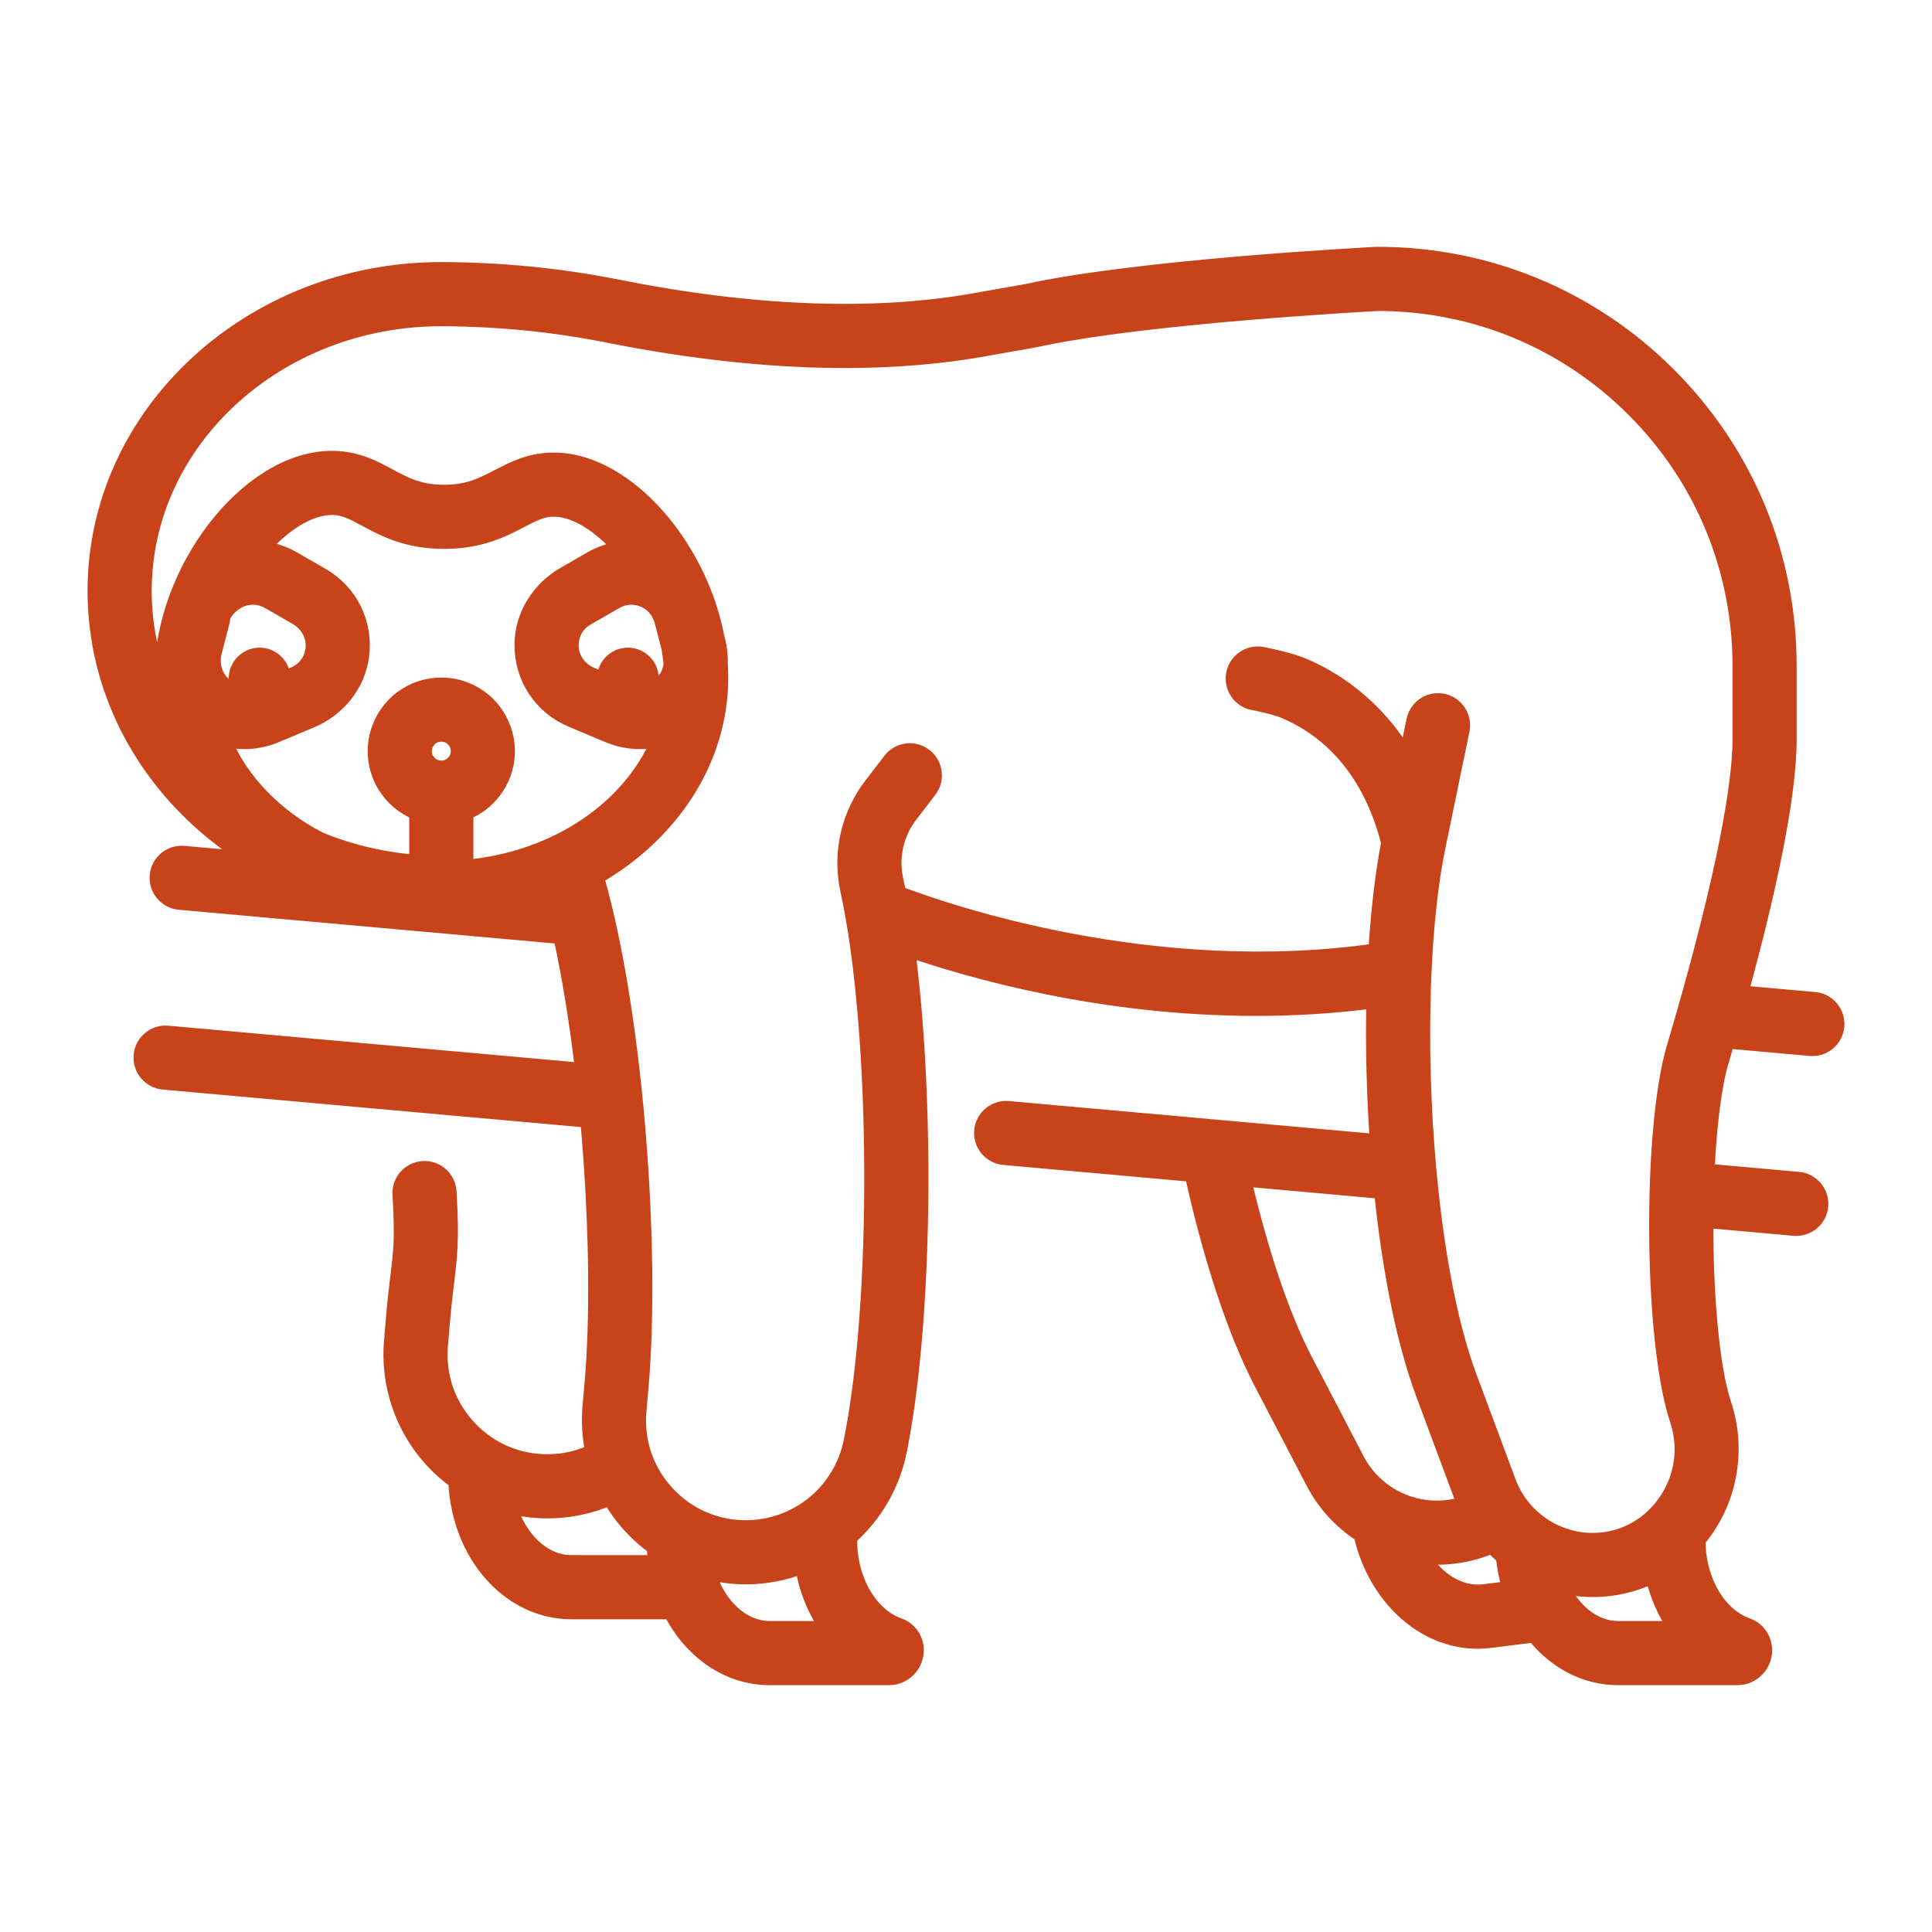
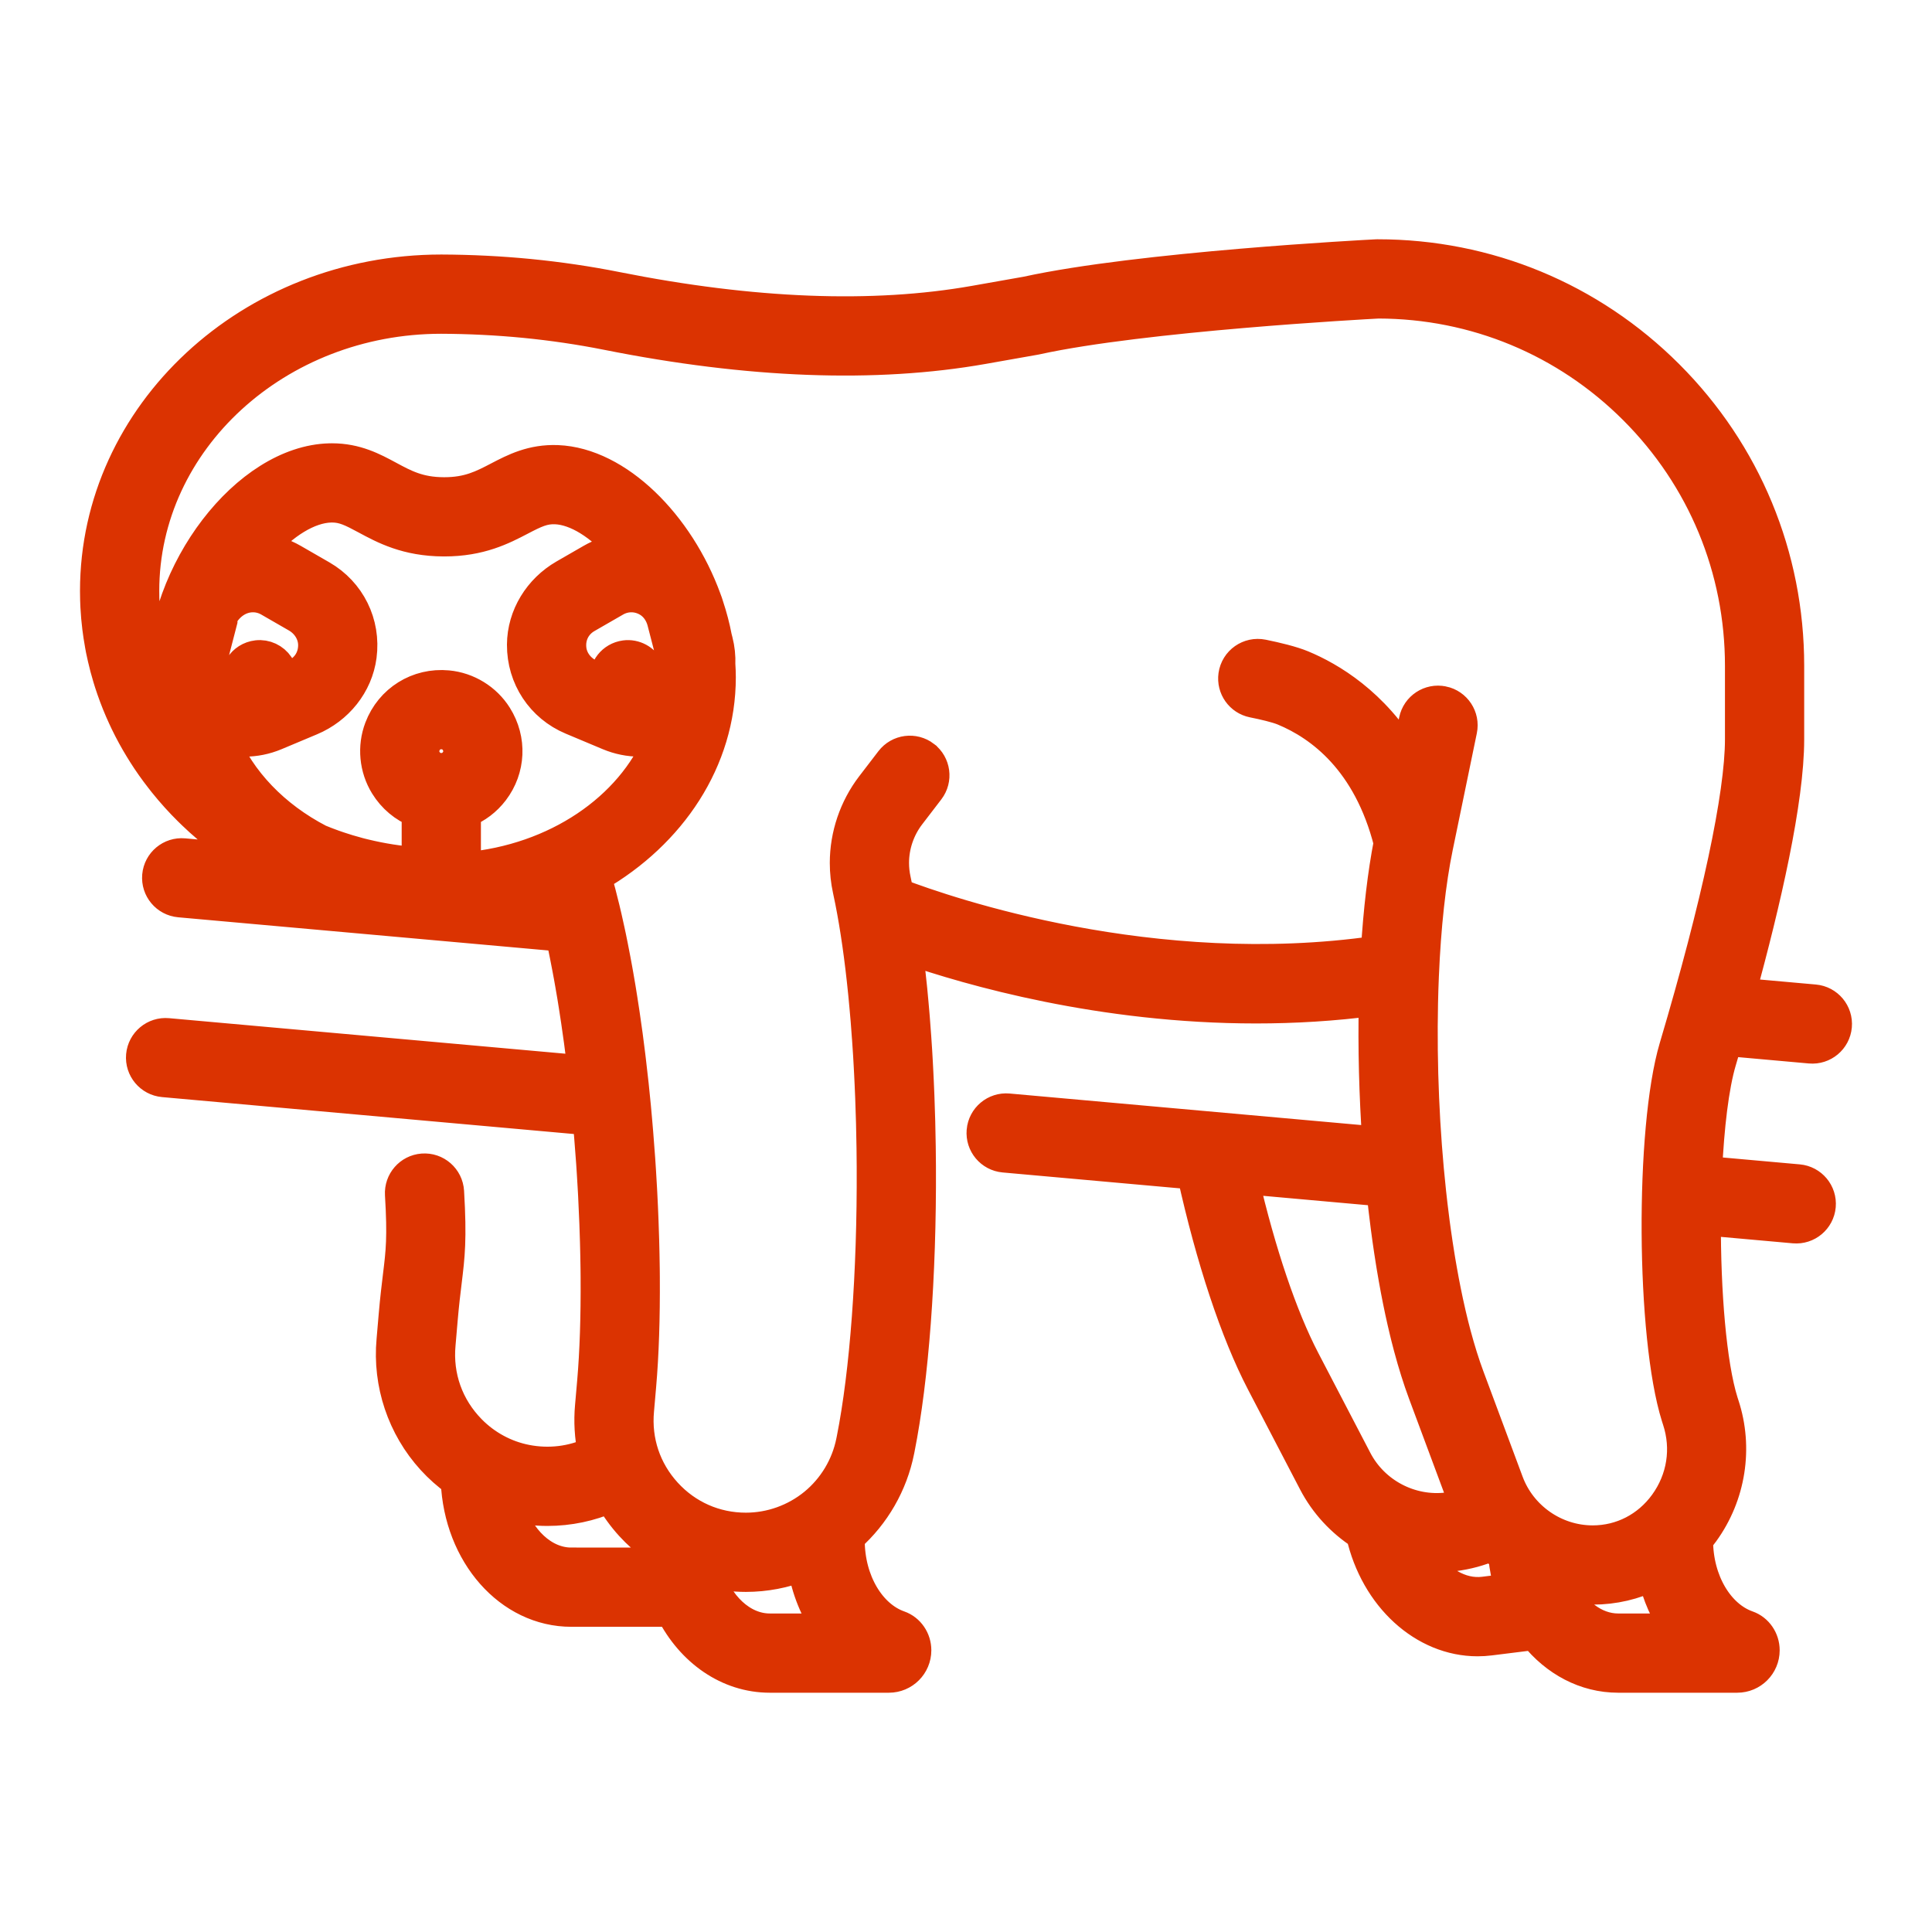
<svg xmlns="http://www.w3.org/2000/svg" enable-background="new 0 0 512 512" height="512px" id="sloth" version="1.1" viewBox="0 0 512 512" width="512px" xml:space="preserve">
-   <path fill="#c84319" stroke="#c84319" stroke-width="4" d="M43.306,286.755l112.468,10.087c0.039,0.445,0.084,0.893,0.119,1.336l0.011,0.114c0.095,0.979,0.172,1.958,0.251,2.969  c0.188,2.253,0.356,4.486,0.513,6.7l0.018,0.255c0.063,0.914,0.125,1.829,0.182,2.795c0.067,1.028,0.135,2.056,0.183,3.074  l0.008,0.134c0.037,0.55,0.066,1.103,0.096,1.654l0.048,0.9c0.129,2.437,0.237,4.861,0.327,7.272  c0.068,1.693,0.118,3.357,0.167,5.021c0.02,0.681,0.038,1.352,0.049,2.022l0.003,0.115c0.017,0.503,0.025,1.007,0.034,1.51  l0.004,0.206c0.028,1.145,0.049,2.279,0.059,3.434l0.02,2.188c0.069,10.455-0.239,19.73-0.916,27.563l-0.567,6.511  c-0.375,4.082-0.122,8.159,0.689,12.108c-5.395,2.522-11.5,3.316-17.625,2.116c-5.545-1.086-10.659-3.875-14.623-7.901  c-5.993-6.088-8.875-14.168-8.092-22.654l0.559-6.527c0.367-4.261,0.745-7.352,1.078-10.077c0.827-6.773,1.371-11.227,0.621-23.88  c-0.215-3.628-3.359-6.384-6.983-6.106l0,0c-3.539,0.27-6.204,3.337-5.991,6.88c0.688,11.396,0.236,15.089-0.551,21.53  c-0.346,2.834-0.738,6.046-1.126,10.54l-0.556,6.488c-1.067,11.578,2.813,23.146,10.647,31.735c1.937,2.123,4.077,4.021,6.376,5.677  c0.811,19.434,14.154,34.575,30.6,34.575h26.389c5.364,10.52,15.077,17.47,26.217,17.47h31.554c4.003,0,7.247-3.244,7.247-7.247l0,0  c0-2.905-1.777-5.566-4.519-6.53c-7.551-2.653-13.132-11.795-13.132-22.633v-0.746c6.739-5.98,11.39-14.055,13.151-22.882  l0.117-0.572c3.71-18.641,5.754-45.908,5.605-74.82l-0.002-0.248c-0.01-1.663-0.021-3.334-0.05-4.978  c-0.058-4.383-0.177-8.926-0.354-13.502c-0.05-1.335-0.101-2.671-0.172-3.996c-0.031-0.861-0.073-1.722-0.121-2.509  c-0.041-0.857-0.083-1.714-0.131-2.511c-0.052-0.966-0.103-1.933-0.164-2.866c-0.079-1.297-0.169-2.585-0.259-3.872  c-0.014-0.254-0.035-0.515-0.059-0.768c-0.102-1.485-0.211-2.961-0.328-4.372c-0.023-0.314-0.047-0.62-0.078-0.925  c-0.072-0.935-0.153-1.864-0.236-2.695c-0.104-1.231-0.218-2.451-0.342-3.662l-0.016-0.153c-0.012-0.128-0.024-0.256-0.038-0.382  c-0.354-3.533-0.746-6.938-1.176-10.206c16.667,5.769,51.342,15.713,92.365,15.713c10.082,0,20.553-0.603,31.229-2.014  c-0.002,0.099-0.006,0.199-0.008,0.299c-0.258,12.158,0.067,24.735,0.923,37.037l-97.797-8.768  c-3.575-0.321-6.732,2.317-7.053,5.893v0.003c-0.32,3.574,2.317,6.731,5.892,7.052l49.894,4.474  c4.972,22.471,11.425,41.937,18.326,55.19l13.787,26.455c2.99,5.751,7.407,10.458,12.646,13.851  c3.76,16.581,16.551,28.236,30.861,28.236c1.089,0,2.188-0.067,3.291-0.205l11.695-1.456c5.579,6.991,13.483,11.315,22.272,11.315  h31.553c4.002,0,7.247-3.244,7.247-7.247l0,0c0-2.905-1.777-5.566-4.519-6.53c-7.551-2.653-13.132-11.795-13.132-22.633v-0.042  c0.55-0.659,1.087-1.334,1.598-2.038c7.08-9.757,9.063-22.399,5.319-33.782l-0.256-0.796c-3.121-9.934-4.668-29.266-4.591-48.112  l23.396,2.096c3.575,0.319,6.733-2.319,7.054-5.895l0,0c0.32-3.576-2.318-6.734-5.895-7.055l-24.232-2.17  c0.551-11.848,1.805-22.496,3.778-29.156c0.52-1.749,1.044-3.537,1.573-5.356l21.99,1.971c3.576,0.32,6.734-2.318,7.055-5.894l0,0  c0.32-3.576-2.318-6.734-5.894-7.055l-19.552-1.752c6.644-24.191,12.806-51.002,12.806-67.233v-19.46  c0-29.12-11.341-56.503-31.936-77.107c-20.603-20.592-47.985-31.933-77.104-31.933l-0.332,0.008  c-2.548,0.131-62.656,3.265-92.74,9.845l-13.73,2.427c-26.922,4.765-58.862,3.528-94.938-3.674  c-7.467-1.488-15.237-2.634-23.103-3.405c-7.624-0.739-15.453-1.13-23.297-1.16c-50.591,0-91.75,38.202-91.75,85.16  c0,0.771,0.011,1.541,0.033,2.345l0.005,0.141c0.021,0.581,0.041,1.162,0.07,1.735c0.098,1.851,0.263,3.722,0.486,5.52  c0.088,0.749,0.196,1.487,0.306,2.21c0.119,0.807,0.25,1.612,0.401,2.409c0.061,0.354,0.128,0.708,0.196,1.063l0.021,0.113  c0.068,0.349,0.145,0.695,0.224,1.043c0.081,0.404,0.165,0.809,0.267,1.212c0.403,1.775,0.871,3.542,1.376,5.2  c0.143,0.481,0.295,0.964,0.441,1.426c0.188,0.599,0.388,1.196,0.57,1.698c0.868,2.51,1.875,5.006,2.993,7.421  c0.191,0.438,0.393,0.865,0.605,1.292c1.181,2.443,2.479,4.824,3.818,7.008c0.267,0.448,0.544,0.888,0.859,1.385  c1.398,2.215,2.946,4.41,4.604,6.527c0.295,0.397,0.599,0.783,0.885,1.134c2.093,2.604,4.341,5.096,6.648,7.371  c0.357,0.358,0.728,0.716,1.035,1.005c1.229,1.186,2.545,2.374,3.842,3.472c0.399,0.349,0.81,0.696,1.227,1.03  c0.123,0.108,0.25,0.212,0.381,0.311c0.369,0.308,0.74,0.607,1.119,0.899c0.944,0.75,1.946,1.507,3.037,2.294  c0.536,0.391,1.083,0.771,1.597,1.12c0.443,0.307,0.888,0.614,1.275,0.865c0.436,0.294,0.872,0.585,1.317,0.86  c0.453,0.3,0.916,0.591,1.381,0.876c0.085,0.052,0.171,0.101,0.256,0.152l-17.743-1.591c-3.576-0.32-6.734,2.318-7.055,5.895l0,0  c-0.32,3.575,2.318,6.733,5.894,7.054l101.044,9.059c0.096,0.433,0.192,0.873,0.292,1.325c0.122,0.541,0.235,1.091,0.35,1.642  l0.126,0.634c0.104,0.481,0.197,0.962,0.293,1.443l0.032,0.166c0.222,1.092,0.435,2.184,0.643,3.312l0.062,0.323  c0.082,0.435,0.164,0.865,0.239,1.303l0.046,0.24c0.016,0.071,0.032,0.146,0.044,0.221l0.042,0.246  c0.111,0.584,0.213,1.179,0.32,1.812l0.561,3.264c0.145,0.881,0.29,1.771,0.432,2.712c0.197,1.262,0.395,2.523,0.583,3.798  c0.266,1.794,0.521,3.599,0.765,5.384l0.016,0.121c0.133,1.008,0.264,2.007,0.386,3.016l0.016,0.116  c0.103,0.735,0.195,1.471,0.279,2.205l0.028,0.221c0.027,0.186,0.047,0.371,0.068,0.563l0.163,1.438l-109.937-9.859  c-3.575-0.321-6.733,2.317-7.055,5.893l0,0C37.091,283.275,39.729,286.434,43.306,286.755z M151.402,414.12  c-7.375,0-13.845-6.268-16.438-14.995c3.276,0.825,6.665,1.265,10.097,1.265c5.768,0,11.395-1.186,16.595-3.464  c1.506,2.648,3.301,5.146,5.384,7.43c1.935,2.12,4.073,4.015,6.369,5.669c0.058,1.389,0.181,2.755,0.363,4.096H151.402z   M204.008,431.59c-7.374,0-13.842-6.263-16.436-14.984c3.275,0.825,6.66,1.265,10.09,1.265c5.169,0,10.272-0.986,15.044-2.846  c1.001,6.226,3.337,11.896,6.645,16.565H204.008z M359.596,386.846l-13.788-26.458c-5.988-11.501-11.67-28.315-16.25-47.965  l36.591,3.28c0.059,0.563,0.108,1.136,0.169,1.696c0.099,0.936,0.205,1.862,0.314,2.798l0.043,0.381  c0.17,1.464,0.349,2.91,0.536,4.347l0.043,0.336c0.13,1.016,0.269,2.012,0.421,3.108c0.143,1.021,0.296,2.051,0.45,3.087  c0.154,1.015,0.308,2.019,0.482,3.089l0.231,1.424c0.165,0.999,0.34,1.997,0.513,2.964c0.175,0.99,0.351,1.969,0.536,2.941  c0.369,1.926,0.749,3.832,1.142,5.668c0.186,0.885,0.379,1.751,0.582,2.617l0.038,0.17c0.204,0.914,0.421,1.818,0.636,2.702  c0.103,0.446,0.214,0.886,0.332,1.351c0.226,0.925,0.463,1.838,0.696,2.681c1.188,4.432,2.48,8.542,3.847,12.226l10.409,27.957  c0.162,0.436,0.356,0.853,0.533,1.279c-1.343,0.431-2.731,0.75-4.164,0.943l-0.258,0.031  C373.844,400.721,364.168,395.637,359.596,386.846z M393.255,421.83c-6.247,0.78-12.4-3.055-16.341-9.38  c1.283,0.137,2.574,0.228,3.877,0.228c1.351,0,2.711-0.075,4.072-0.228l0.432-0.05c3.521-0.438,6.887-1.355,10.062-2.726  c0.966,1.018,1.983,1.979,3.055,2.878c0.291,2.935,0.872,5.755,1.706,8.423L393.255,421.83z M428.832,431.59  c-6.291,0-11.922-4.561-15.051-11.315c2.661,0.623,5.413,0.959,8.215,0.966c0.03,0,0.061,0,0.09,0  c5.648,0,11.057-1.284,15.933-3.673c1.175,5.228,3.304,9.997,6.155,14.022H428.832z M42.89,179.459c0,0.617,0.034,1.228,0.055,1.841  c-0.38-0.954-0.746-1.919-1.089-2.909c-0.149-0.413-0.29-0.835-0.429-1.277c-0.126-0.397-0.253-0.796-0.387-1.247  c-0.437-1.436-0.83-2.922-1.167-4.417l-0.049-0.201c-0.057-0.217-0.097-0.435-0.149-0.698l-0.034-0.157  c-0.056-0.246-0.111-0.492-0.156-0.721l-0.02-0.1c-0.052-0.271-0.104-0.543-0.149-0.813l-0.03-0.168  c-0.123-0.638-0.228-1.285-0.325-1.946c-0.09-0.602-0.181-1.204-0.258-1.855c-0.19-1.534-0.328-3.096-0.409-4.638  c-0.026-0.496-0.043-1-0.061-1.505l-0.004-0.098c-0.018-0.641-0.026-1.289-0.026-1.938c0-39.789,35.327-72.16,78.725-72.16  c7.418,0.029,14.843,0.398,22.061,1.099c7.433,0.729,14.775,1.812,21.822,3.215c37.663,7.521,71.221,8.774,99.744,3.728l13.86-2.45  l0.263-0.053c28.245-6.205,87.02-9.39,90.582-9.578c25.585,0.044,49.641,10.029,67.745,28.125  c18.139,18.147,28.128,42.267,28.128,67.915v19.46c0,14.735-6.194,43.722-17.442,81.623c-6.439,21.729-6.131,76.618,0.565,97.93  l0.282,0.878c2.492,7.577,1.225,15.642-3.479,22.123c-4.51,6.216-11.422,9.776-18.973,9.776c-0.02,0-0.039,0-0.058,0  c-9.878-0.023-18.828-6.263-22.273-15.528l-10.407-27.952c-1.224-3.298-2.394-7.02-3.49-11.111c-0.212-0.769-0.416-1.555-0.61-2.351  l-0.038-0.149c-0.088-0.345-0.176-0.69-0.256-1.044l-0.025-0.106c-0.146-0.598-0.292-1.205-0.435-1.819l-0.174-0.771  c-0.197-0.837-0.386-1.675-0.57-2.559c-0.381-1.775-0.741-3.59-1.092-5.42c-0.175-0.911-0.339-1.832-0.506-2.773  c-0.165-0.923-0.33-1.863-0.48-2.774l-0.243-1.5c-0.156-0.956-0.302-1.912-0.446-2.862c-0.146-0.979-0.294-1.969-0.442-3.036  c-0.114-0.82-0.229-1.635-0.336-2.46l-0.056-0.442c-0.181-1.37-0.353-2.748-0.517-4.144l-0.044-0.385  c-0.116-1.001-0.233-2.002-0.341-3.03c-1.761-16.301-2.505-33.672-2.154-50.258c0.02-1.122,0.048-2.235,0.087-3.349l0.004-0.174  c0.038-1.188,0.076-2.377,0.135-3.592c0.547-13.139,1.84-24.949,3.741-34.156l6.397-30.985c0.726-3.515-1.536-6.953-5.051-7.679  H382.4c-3.515-0.726-6.952,1.535-7.678,5.05l-2.01,9.732c-8.531-14.377-20.117-21.214-27.57-24.307  c-2.729-1.132-6.918-2.133-10.496-2.861c-3.686-0.751-7.243,1.74-7.763,5.466l0,0c-0.475,3.402,1.776,6.59,5.145,7.266  c2.948,0.592,6.26,1.36,8.133,2.138c9.736,4.04,22.37,13.402,27.871,35.026c-1.585,8.137-2.741,17.935-3.392,28.672  c-59.046,8.439-113.319-10.2-126.501-15.223c-0.037-0.187-0.071-0.382-0.108-0.567c-0.214-1.047-0.427-2.074-0.649-3.12  c-0.318-1.456-0.479-2.943-0.479-4.422c0-4.527,1.521-9.01,4.277-12.614l5.099-6.653c2.184-2.849,1.644-6.929-1.206-9.111  l-0.002-0.003c-2.85-2.182-6.928-1.643-9.11,1.206l-5.103,6.658c-4.485,5.866-6.955,13.153-6.955,20.518  c0,2.411,0.263,4.833,0.771,7.159c0.206,0.974,0.413,1.967,0.612,2.944c1.392,7.023,2.558,15.197,3.468,24.294l0.021,0.192  c0.011,0.12,0.022,0.239,0.035,0.356c0.114,1.116,0.22,2.242,0.323,3.473c0.085,0.862,0.161,1.734,0.228,2.606l0.022,0.23  c0.02,0.182,0.031,0.363,0.052,0.631c0.117,1.418,0.225,2.856,0.322,4.305l0.014,0.162c0.01,0.111,0.023,0.228,0.028,0.339  l0.009,0.149c0.089,1.273,0.178,2.546,0.258,3.851c0.059,0.904,0.107,1.818,0.158,2.782c0.049,0.793,0.087,1.596,0.13,2.475  c0.047,0.779,0.084,1.559,0.112,2.338l0.006,0.111c0.068,1.274,0.116,2.56,0.165,3.853c0.172,4.469,0.288,8.902,0.346,13.203  c0.028,1.622,0.038,3.244,0.049,4.858l0.001,0.241c0.144,28.068-1.809,54.388-5.349,72.175l-0.116,0.57  c-1.284,6.436-4.785,12.273-9.854,16.434c-5.084,4.164-11.495,6.458-18.051,6.458c-8.096,0-15.561-3.295-21.019-9.276  c-5.46-5.985-8.06-13.723-7.316-21.819l0.57-6.545c0.712-8.236,1.037-17.917,0.964-28.824l-0.02-2.19  c-0.011-1.194-0.031-2.4-0.061-3.573l-0.003-0.161c-0.01-0.549-0.021-1.099-0.038-1.647c-0.011-0.71-0.03-1.421-0.052-2.148  c-0.051-1.713-0.102-3.427-0.172-5.146c-0.091-2.454-0.201-4.948-0.336-7.477l-0.047-0.872c-0.031-0.595-0.063-1.191-0.103-1.783  c-0.051-1.076-0.122-2.161-0.19-3.206c-0.057-0.956-0.121-1.912-0.187-2.868l-0.019-0.272c-0.162-2.287-0.334-4.574-0.523-6.85  c-0.082-1.041-0.164-2.083-0.266-3.124c-0.102-1.273-0.222-2.556-0.345-3.849c-0.183-1.902-0.374-3.814-0.58-5.749l-0.758-6.657  c-0.035-0.326-0.071-0.642-0.115-0.956c-0.091-0.792-0.191-1.584-0.302-2.376c-0.125-1.032-0.26-2.055-0.396-3.087l-0.02-0.148  c-0.253-1.865-0.517-3.722-0.789-5.563c-0.193-1.309-0.396-2.607-0.594-3.866c-0.144-0.96-0.299-1.909-0.461-2.895l-0.566-3.299  c-0.111-0.662-0.225-1.314-0.346-1.957c-0.038-0.233-0.082-0.466-0.129-0.691c-0.082-0.471-0.17-0.936-0.259-1.405l-0.054-0.286  c-0.217-1.178-0.445-2.347-0.676-3.479l-0.024-0.128c-0.109-0.553-0.219-1.105-0.323-1.593l-0.122-0.613  c-0.129-0.623-0.258-1.245-0.388-1.82c-0.192-0.88-0.385-1.75-0.56-2.527c-0.044-0.212-0.092-0.42-0.14-0.629l-0.109-0.487  c-0.177-0.769-0.354-1.538-0.53-2.249c-0.693-2.897-1.432-5.69-2.197-8.381c19.846-11.437,32.939-30.895,32.939-52.937  c0-1.142-0.051-2.286-0.124-3.431c0.081-2.066-0.131-4.168-0.669-6.248l-0.228-0.88c-0.535-2.828-1.278-5.628-2.191-8.374  c-0.182-0.61-0.385-1.211-0.617-1.796c-7.182-19.751-23.407-36.123-39.41-36.783c-6.772-0.271-11.543,2.211-15.754,4.406  c-4.226,2.204-7.88,4.109-14.269,4.109c-0.05,0-0.1,0-0.149-0.001c-6.545-0.029-10.239-2.021-14.517-4.327  c-4.063-2.19-8.65-4.663-15.081-4.663c-0.219,0-0.441,0.003-0.666,0.009C65.317,122.059,42.89,151.318,42.89,179.459z   M171.947,177.087c-1.14-2.35-3.741-3.75-6.329-3.4c-3.423,0.461-5.637,3.469-5.383,6.629l-3.485-1.463  c-2.85-1.196-4.994-3.773-5.342-6.845c-0.39-3.432,1.183-6.54,4.135-8.24l7.603-4.38c1.297-0.747,2.729-1.124,4.17-1.124  c1.435,0,2.877,0.374,4.2,1.129c2.019,1.15,3.398,3.166,3.98,5.415l1.813,7.003c0.245,1.388,0.426,2.783,0.542,4.185  c-0.199,2.081-1.17,4.016-2.85,5.47c-1.038,0.898-2.223,1.492-3.467,1.805C172.702,181.525,172.978,179.21,171.947,177.087z   M56.799,172.772l2.131-8.229v-0.001c0-0.776,0.234-1.541,0.685-2.175c1.954-2.754,4.7-4.104,7.428-4.104  c1.44,0,2.873,0.377,4.17,1.124l7.349,4.233c2.679,1.543,4.484,4.367,4.447,7.459c-0.042,3.453-1.991,6.341-5.132,7.659l-2.907,1.22  c0.026-1.192-0.28-2.428-1.044-3.582c-1.257-1.898-3.542-2.971-5.804-2.705c-3.968,0.466-6.361,4.337-5.246,7.969  c0.205,0.67,0.519,1.275,0.908,1.813c-1.715-0.215-3.354-0.964-4.719-2.253C56.803,179.064,56.02,175.784,56.799,172.772z   M120.523,201.784L120.523,201.784c-1.174,1.543-2.745,1.773-3.576,1.773c-0.832,0-2.403-0.23-3.577-1.772  c-1.525-2.004-0.823-3.968-0.451-4.72s1.511-2.5,4.028-2.5s3.656,1.748,4.028,2.5S122.049,199.781,120.523,201.784z   M123.447,229.853v-14.539c2.896-1.154,5.459-3.078,7.42-5.653l0,0c4.426-5.813,4.825-13.662,0.854-19.978  c-2.854-4.539-7.744-7.541-13.082-8.038c-7.95-0.74-15.226,3.787-18.069,11.255c-1.907,5.009-1.37,10.718,1.441,15.28  c2.049,3.325,5.01,5.769,8.437,7.134v13.213c-4.639-0.349-9.225-1.063-13.697-2.151l-0.14-0.033  c-0.301-0.065-0.602-0.139-0.895-0.219l-0.248-0.064c-0.171-0.042-0.346-0.082-0.517-0.135l-0.268-0.078  c-1.566-0.414-3.159-0.894-4.732-1.425l-0.128-0.041c-0.459-0.145-0.909-0.308-1.369-0.473c-0.394-0.141-0.78-0.28-1.26-0.465  l-0.167-0.062c-0.314-0.115-0.633-0.23-0.939-0.359l-0.182-0.074c-0.405-0.156-0.813-0.317-1.239-0.496  c-11.831-6.143-20.949-15.553-25.521-26.698c1.839,0.51,3.737,0.772,5.648,0.772c2.795,0,5.616-0.554,8.312-1.685l9.37-3.934  c7.103-2.981,12.337-9.404,13.343-17.041c1.148-8.726-2.992-17.03-10.516-21.363l-7.603-4.38c-2.607-1.502-5.429-2.414-8.308-2.735  c5.737-6.534,12.434-10.759,18.279-10.912c0.113-0.003,0.225-0.004,0.335-0.004c2.994,0,5.152,1.085,8.901,3.106  c4.826,2.602,10.832,5.839,20.626,5.884c0.069,0.001,0.138,0.001,0.206,0.001c9.577-0.001,15.51-3.094,20.282-5.582  c3.881-2.024,6.048-3.072,9.208-2.944c5.527,0.229,11.842,4.274,17.309,10.503c-2.73,0.362-5.403,1.256-7.882,2.684l-7.198,4.146  c-6.675,3.846-11.066,10.873-11.109,18.575c-0.049,8.8,5.096,16.521,13.101,19.882l9.802,4.113c2.695,1.132,5.516,1.686,8.312,1.686  c1.734,0,3.456-0.229,5.136-0.649C167.137,214.152,147.334,227.744,123.447,229.853z" />
+   <path fill="#db3301" stroke="#db3301" stroke-width="8" d="M43.306,286.755l112.468,10.087c0.039,0.445,0.084,0.893,0.119,1.336l0.011,0.114c0.095,0.979,0.172,1.958,0.251,2.969  c0.188,2.253,0.356,4.486,0.513,6.7l0.018,0.255c0.063,0.914,0.125,1.829,0.182,2.795c0.067,1.028,0.135,2.056,0.183,3.074  l0.008,0.134c0.037,0.55,0.066,1.103,0.096,1.654l0.048,0.9c0.129,2.437,0.237,4.861,0.327,7.272  c0.068,1.693,0.118,3.357,0.167,5.021c0.02,0.681,0.038,1.352,0.049,2.022l0.003,0.115c0.017,0.503,0.025,1.007,0.034,1.51  l0.004,0.206c0.028,1.145,0.049,2.279,0.059,3.434l0.02,2.188c0.069,10.455-0.239,19.73-0.916,27.563l-0.567,6.511  c-0.375,4.082-0.122,8.159,0.689,12.108c-5.395,2.522-11.5,3.316-17.625,2.116c-5.545-1.086-10.659-3.875-14.623-7.901  c-5.993-6.088-8.875-14.168-8.092-22.654l0.559-6.527c0.367-4.261,0.745-7.352,1.078-10.077c0.827-6.773,1.371-11.227,0.621-23.88  c-0.215-3.628-3.359-6.384-6.983-6.106l0,0c-3.539,0.27-6.204,3.337-5.991,6.88c0.688,11.396,0.236,15.089-0.551,21.53  c-0.346,2.834-0.738,6.046-1.126,10.54l-0.556,6.488c-1.067,11.578,2.813,23.146,10.647,31.735c1.937,2.123,4.077,4.021,6.376,5.677  c0.811,19.434,14.154,34.575,30.6,34.575h26.389c5.364,10.52,15.077,17.47,26.217,17.47h31.554c4.003,0,7.247-3.244,7.247-7.247l0,0  c0-2.905-1.777-5.566-4.519-6.53c-7.551-2.653-13.132-11.795-13.132-22.633v-0.746c6.739-5.98,11.39-14.055,13.151-22.882  l0.117-0.572c3.71-18.641,5.754-45.908,5.605-74.82l-0.002-0.248c-0.01-1.663-0.021-3.334-0.05-4.978  c-0.058-4.383-0.177-8.926-0.354-13.502c-0.05-1.335-0.101-2.671-0.172-3.996c-0.031-0.861-0.073-1.722-0.121-2.509  c-0.041-0.857-0.083-1.714-0.131-2.511c-0.052-0.966-0.103-1.933-0.164-2.866c-0.079-1.297-0.169-2.585-0.259-3.872  c-0.014-0.254-0.035-0.515-0.059-0.768c-0.102-1.485-0.211-2.961-0.328-4.372c-0.023-0.314-0.047-0.62-0.078-0.925  c-0.072-0.935-0.153-1.864-0.236-2.695c-0.104-1.231-0.218-2.451-0.342-3.662l-0.016-0.153c-0.012-0.128-0.024-0.256-0.038-0.382  c-0.354-3.533-0.746-6.938-1.176-10.206c16.667,5.769,51.342,15.713,92.365,15.713c10.082,0,20.553-0.603,31.229-2.014  c-0.002,0.099-0.006,0.199-0.008,0.299c-0.258,12.158,0.067,24.735,0.923,37.037l-97.797-8.768  c-3.575-0.321-6.732,2.317-7.053,5.893v0.003c-0.32,3.574,2.317,6.731,5.892,7.052l49.894,4.474  c4.972,22.471,11.425,41.937,18.326,55.19l13.787,26.455c2.99,5.751,7.407,10.458,12.646,13.851  c3.76,16.581,16.551,28.236,30.861,28.236c1.089,0,2.188-0.067,3.291-0.205l11.695-1.456c5.579,6.991,13.483,11.315,22.272,11.315  h31.553c4.002,0,7.247-3.244,7.247-7.247l0,0c0-2.905-1.777-5.566-4.519-6.53c-7.551-2.653-13.132-11.795-13.132-22.633v-0.042  c0.55-0.659,1.087-1.334,1.598-2.038c7.08-9.757,9.063-22.399,5.319-33.782l-0.256-0.796c-3.121-9.934-4.668-29.266-4.591-48.112  l23.396,2.096c3.575,0.319,6.733-2.319,7.054-5.895l0,0c0.32-3.576-2.318-6.734-5.895-7.055l-24.232-2.17  c0.551-11.848,1.805-22.496,3.778-29.156c0.52-1.749,1.044-3.537,1.573-5.356l21.99,1.971c3.576,0.32,6.734-2.318,7.055-5.894l0,0  c0.32-3.576-2.318-6.734-5.894-7.055l-19.552-1.752c6.644-24.191,12.806-51.002,12.806-67.233v-19.46  c0-29.12-11.341-56.503-31.936-77.107c-20.603-20.592-47.985-31.933-77.104-31.933l-0.332,0.008  c-2.548,0.131-62.656,3.265-92.74,9.845l-13.73,2.427c-26.922,4.765-58.862,3.528-94.938-3.674  c-7.467-1.488-15.237-2.634-23.103-3.405c-7.624-0.739-15.453-1.13-23.297-1.16c-50.591,0-91.75,38.202-91.75,85.16  c0,0.771,0.011,1.541,0.033,2.345l0.005,0.141c0.021,0.581,0.041,1.162,0.07,1.735c0.098,1.851,0.263,3.722,0.486,5.52  c0.088,0.749,0.196,1.487,0.306,2.21c0.119,0.807,0.25,1.612,0.401,2.409c0.061,0.354,0.128,0.708,0.196,1.063l0.021,0.113  c0.068,0.349,0.145,0.695,0.224,1.043c0.081,0.404,0.165,0.809,0.267,1.212c0.403,1.775,0.871,3.542,1.376,5.2  c0.143,0.481,0.295,0.964,0.441,1.426c0.188,0.599,0.388,1.196,0.57,1.698c0.868,2.51,1.875,5.006,2.993,7.421  c0.191,0.438,0.393,0.865,0.605,1.292c1.181,2.443,2.479,4.824,3.818,7.008c0.267,0.448,0.544,0.888,0.859,1.385  c1.398,2.215,2.946,4.41,4.604,6.527c0.295,0.397,0.599,0.783,0.885,1.134c2.093,2.604,4.341,5.096,6.648,7.371  c0.357,0.358,0.728,0.716,1.035,1.005c1.229,1.186,2.545,2.374,3.842,3.472c0.399,0.349,0.81,0.696,1.227,1.03  c0.123,0.108,0.25,0.212,0.381,0.311c0.369,0.308,0.74,0.607,1.119,0.899c0.944,0.75,1.946,1.507,3.037,2.294  c0.536,0.391,1.083,0.771,1.597,1.12c0.443,0.307,0.888,0.614,1.275,0.865c0.436,0.294,0.872,0.585,1.317,0.86  c0.453,0.3,0.916,0.591,1.381,0.876c0.085,0.052,0.171,0.101,0.256,0.152l-17.743-1.591c-3.576-0.32-6.734,2.318-7.055,5.895l0,0  c-0.32,3.575,2.318,6.733,5.894,7.054l101.044,9.059c0.096,0.433,0.192,0.873,0.292,1.325c0.122,0.541,0.235,1.091,0.35,1.642  l0.126,0.634c0.104,0.481,0.197,0.962,0.293,1.443l0.032,0.166c0.222,1.092,0.435,2.184,0.643,3.312l0.062,0.323  c0.082,0.435,0.164,0.865,0.239,1.303l0.046,0.24c0.016,0.071,0.032,0.146,0.044,0.221l0.042,0.246  c0.111,0.584,0.213,1.179,0.32,1.812l0.561,3.264c0.145,0.881,0.29,1.771,0.432,2.712c0.197,1.262,0.395,2.523,0.583,3.798  c0.266,1.794,0.521,3.599,0.765,5.384l0.016,0.121c0.133,1.008,0.264,2.007,0.386,3.016l0.016,0.116  c0.103,0.735,0.195,1.471,0.279,2.205l0.028,0.221c0.027,0.186,0.047,0.371,0.068,0.563l0.163,1.438l-109.937-9.859  c-3.575-0.321-6.733,2.317-7.055,5.893l0,0C37.091,283.275,39.729,286.434,43.306,286.755z M151.402,414.12  c-7.375,0-13.845-6.268-16.438-14.995c3.276,0.825,6.665,1.265,10.097,1.265c5.768,0,11.395-1.186,16.595-3.464  c1.506,2.648,3.301,5.146,5.384,7.43c1.935,2.12,4.073,4.015,6.369,5.669c0.058,1.389,0.181,2.755,0.363,4.096H151.402z   M204.008,431.59c-7.374,0-13.842-6.263-16.436-14.984c3.275,0.825,6.66,1.265,10.09,1.265c5.169,0,10.272-0.986,15.044-2.846  c1.001,6.226,3.337,11.896,6.645,16.565H204.008z M359.596,386.846l-13.788-26.458c-5.988-11.501-11.67-28.315-16.25-47.965  l36.591,3.28c0.059,0.563,0.108,1.136,0.169,1.696c0.099,0.936,0.205,1.862,0.314,2.798l0.043,0.381  c0.17,1.464,0.349,2.91,0.536,4.347l0.043,0.336c0.13,1.016,0.269,2.012,0.421,3.108c0.143,1.021,0.296,2.051,0.45,3.087  c0.154,1.015,0.308,2.019,0.482,3.089l0.231,1.424c0.165,0.999,0.34,1.997,0.513,2.964c0.175,0.99,0.351,1.969,0.536,2.941  c0.369,1.926,0.749,3.832,1.142,5.668c0.186,0.885,0.379,1.751,0.582,2.617l0.038,0.17c0.204,0.914,0.421,1.818,0.636,2.702  c0.103,0.446,0.214,0.886,0.332,1.351c0.226,0.925,0.463,1.838,0.696,2.681c1.188,4.432,2.48,8.542,3.847,12.226l10.409,27.957  c0.162,0.436,0.356,0.853,0.533,1.279c-1.343,0.431-2.731,0.75-4.164,0.943l-0.258,0.031  C373.844,400.721,364.168,395.637,359.596,386.846z M393.255,421.83c-6.247,0.78-12.4-3.055-16.341-9.38  c1.283,0.137,2.574,0.228,3.877,0.228c1.351,0,2.711-0.075,4.072-0.228l0.432-0.05c3.521-0.438,6.887-1.355,10.062-2.726  c0.966,1.018,1.983,1.979,3.055,2.878c0.291,2.935,0.872,5.755,1.706,8.423L393.255,421.83z M428.832,431.59  c-6.291,0-11.922-4.561-15.051-11.315c2.661,0.623,5.413,0.959,8.215,0.966c0.03,0,0.061,0,0.09,0  c5.648,0,11.057-1.284,15.933-3.673c1.175,5.228,3.304,9.997,6.155,14.022H428.832z M42.89,179.459c0,0.617,0.034,1.228,0.055,1.841  c-0.38-0.954-0.746-1.919-1.089-2.909c-0.149-0.413-0.29-0.835-0.429-1.277c-0.126-0.397-0.253-0.796-0.387-1.247  c-0.437-1.436-0.83-2.922-1.167-4.417l-0.049-0.201c-0.057-0.217-0.097-0.435-0.149-0.698l-0.034-0.157  c-0.056-0.246-0.111-0.492-0.156-0.721l-0.02-0.1c-0.052-0.271-0.104-0.543-0.149-0.813l-0.03-0.168  c-0.123-0.638-0.228-1.285-0.325-1.946c-0.09-0.602-0.181-1.204-0.258-1.855c-0.19-1.534-0.328-3.096-0.409-4.638  c-0.026-0.496-0.043-1-0.061-1.505l-0.004-0.098c-0.018-0.641-0.026-1.289-0.026-1.938c0-39.789,35.327-72.16,78.725-72.16  c7.418,0.029,14.843,0.398,22.061,1.099c7.433,0.729,14.775,1.812,21.822,3.215c37.663,7.521,71.221,8.774,99.744,3.728l13.86-2.45  l0.263-0.053c28.245-6.205,87.02-9.39,90.582-9.578c25.585,0.044,49.641,10.029,67.745,28.125  c18.139,18.147,28.128,42.267,28.128,67.915v19.46c0,14.735-6.194,43.722-17.442,81.623c-6.439,21.729-6.131,76.618,0.565,97.93  l0.282,0.878c2.492,7.577,1.225,15.642-3.479,22.123c-4.51,6.216-11.422,9.776-18.973,9.776c-0.02,0-0.039,0-0.058,0  c-9.878-0.023-18.828-6.263-22.273-15.528l-10.407-27.952c-1.224-3.298-2.394-7.02-3.49-11.111c-0.212-0.769-0.416-1.555-0.61-2.351  l-0.038-0.149c-0.088-0.345-0.176-0.69-0.256-1.044l-0.025-0.106c-0.146-0.598-0.292-1.205-0.435-1.819l-0.174-0.771  c-0.197-0.837-0.386-1.675-0.57-2.559c-0.381-1.775-0.741-3.59-1.092-5.42c-0.175-0.911-0.339-1.832-0.506-2.773  c-0.165-0.923-0.33-1.863-0.48-2.774l-0.243-1.5c-0.156-0.956-0.302-1.912-0.446-2.862c-0.146-0.979-0.294-1.969-0.442-3.036  c-0.114-0.82-0.229-1.635-0.336-2.46l-0.056-0.442c-0.181-1.37-0.353-2.748-0.517-4.144l-0.044-0.385  c-0.116-1.001-0.233-2.002-0.341-3.03c-1.761-16.301-2.505-33.672-2.154-50.258c0.02-1.122,0.048-2.235,0.087-3.349l0.004-0.174  c0.038-1.188,0.076-2.377,0.135-3.592c0.547-13.139,1.84-24.949,3.741-34.156l6.397-30.985c0.726-3.515-1.536-6.953-5.051-7.679  H382.4c-3.515-0.726-6.952,1.535-7.678,5.05l-2.01,9.732c-8.531-14.377-20.117-21.214-27.57-24.307  c-2.729-1.132-6.918-2.133-10.496-2.861c-3.686-0.751-7.243,1.74-7.763,5.466l0,0c-0.475,3.402,1.776,6.59,5.145,7.266  c2.948,0.592,6.26,1.36,8.133,2.138c9.736,4.04,22.37,13.402,27.871,35.026c-1.585,8.137-2.741,17.935-3.392,28.672  c-59.046,8.439-113.319-10.2-126.501-15.223c-0.037-0.187-0.071-0.382-0.108-0.567c-0.214-1.047-0.427-2.074-0.649-3.12  c-0.318-1.456-0.479-2.943-0.479-4.422c0-4.527,1.521-9.01,4.277-12.614l5.099-6.653c2.184-2.849,1.644-6.929-1.206-9.111  l-0.002-0.003c-2.85-2.182-6.928-1.643-9.11,1.206l-5.103,6.658c-4.485,5.866-6.955,13.153-6.955,20.518  c0,2.411,0.263,4.833,0.771,7.159c0.206,0.974,0.413,1.967,0.612,2.944c1.392,7.023,2.558,15.197,3.468,24.294l0.021,0.192  c0.011,0.12,0.022,0.239,0.035,0.356c0.114,1.116,0.22,2.242,0.323,3.473c0.085,0.862,0.161,1.734,0.228,2.606l0.022,0.23  c0.02,0.182,0.031,0.363,0.052,0.631c0.117,1.418,0.225,2.856,0.322,4.305l0.014,0.162c0.01,0.111,0.023,0.228,0.028,0.339  l0.009,0.149c0.089,1.273,0.178,2.546,0.258,3.851c0.059,0.904,0.107,1.818,0.158,2.782c0.049,0.793,0.087,1.596,0.13,2.475  c0.047,0.779,0.084,1.559,0.112,2.338l0.006,0.111c0.068,1.274,0.116,2.56,0.165,3.853c0.172,4.469,0.288,8.902,0.346,13.203  c0.028,1.622,0.038,3.244,0.049,4.858l0.001,0.241c0.144,28.068-1.809,54.388-5.349,72.175l-0.116,0.57  c-1.284,6.436-4.785,12.273-9.854,16.434c-5.084,4.164-11.495,6.458-18.051,6.458c-8.096,0-15.561-3.295-21.019-9.276  c-5.46-5.985-8.06-13.723-7.316-21.819l0.57-6.545c0.712-8.236,1.037-17.917,0.964-28.824l-0.02-2.19  c-0.011-1.194-0.031-2.4-0.061-3.573l-0.003-0.161c-0.01-0.549-0.021-1.099-0.038-1.647c-0.011-0.71-0.03-1.421-0.052-2.148  c-0.051-1.713-0.102-3.427-0.172-5.146c-0.091-2.454-0.201-4.948-0.336-7.477l-0.047-0.872c-0.031-0.595-0.063-1.191-0.103-1.783  c-0.051-1.076-0.122-2.161-0.19-3.206c-0.057-0.956-0.121-1.912-0.187-2.868l-0.019-0.272c-0.162-2.287-0.334-4.574-0.523-6.85  c-0.082-1.041-0.164-2.083-0.266-3.124c-0.102-1.273-0.222-2.556-0.345-3.849c-0.183-1.902-0.374-3.814-0.58-5.749l-0.758-6.657  c-0.035-0.326-0.071-0.642-0.115-0.956c-0.091-0.792-0.191-1.584-0.302-2.376c-0.125-1.032-0.26-2.055-0.396-3.087l-0.02-0.148  c-0.253-1.865-0.517-3.722-0.789-5.563c-0.193-1.309-0.396-2.607-0.594-3.866c-0.144-0.96-0.299-1.909-0.461-2.895l-0.566-3.299  c-0.111-0.662-0.225-1.314-0.346-1.957c-0.038-0.233-0.082-0.466-0.129-0.691c-0.082-0.471-0.17-0.936-0.259-1.405l-0.054-0.286  c-0.217-1.178-0.445-2.347-0.676-3.479l-0.024-0.128c-0.109-0.553-0.219-1.105-0.323-1.593l-0.122-0.613  c-0.129-0.623-0.258-1.245-0.388-1.82c-0.192-0.88-0.385-1.75-0.56-2.527c-0.044-0.212-0.092-0.42-0.14-0.629l-0.109-0.487  c-0.177-0.769-0.354-1.538-0.53-2.249c-0.693-2.897-1.432-5.69-2.197-8.381c19.846-11.437,32.939-30.895,32.939-52.937  c0-1.142-0.051-2.286-0.124-3.431c0.081-2.066-0.131-4.168-0.669-6.248l-0.228-0.88c-0.535-2.828-1.278-5.628-2.191-8.374  c-0.182-0.61-0.385-1.211-0.617-1.796c-7.182-19.751-23.407-36.123-39.41-36.783c-6.772-0.271-11.543,2.211-15.754,4.406  c-4.226,2.204-7.88,4.109-14.269,4.109c-0.05,0-0.1,0-0.149-0.001c-6.545-0.029-10.239-2.021-14.517-4.327  c-4.063-2.19-8.65-4.663-15.081-4.663c-0.219,0-0.441,0.003-0.666,0.009C65.317,122.059,42.89,151.318,42.89,179.459z   M171.947,177.087c-1.14-2.35-3.741-3.75-6.329-3.4c-3.423,0.461-5.637,3.469-5.383,6.629l-3.485-1.463  c-2.85-1.196-4.994-3.773-5.342-6.845c-0.39-3.432,1.183-6.54,4.135-8.24l7.603-4.38c1.297-0.747,2.729-1.124,4.17-1.124  c1.435,0,2.877,0.374,4.2,1.129c2.019,1.15,3.398,3.166,3.98,5.415l1.813,7.003c0.245,1.388,0.426,2.783,0.542,4.185  c-0.199,2.081-1.17,4.016-2.85,5.47c-1.038,0.898-2.223,1.492-3.467,1.805C172.702,181.525,172.978,179.21,171.947,177.087z   M56.799,172.772l2.131-8.229v-0.001c0-0.776,0.234-1.541,0.685-2.175c1.954-2.754,4.7-4.104,7.428-4.104  c1.44,0,2.873,0.377,4.17,1.124l7.349,4.233c2.679,1.543,4.484,4.367,4.447,7.459c-0.042,3.453-1.991,6.341-5.132,7.659l-2.907,1.22  c0.026-1.192-0.28-2.428-1.044-3.582c-1.257-1.898-3.542-2.971-5.804-2.705c-3.968,0.466-6.361,4.337-5.246,7.969  c0.205,0.67,0.519,1.275,0.908,1.813c-1.715-0.215-3.354-0.964-4.719-2.253C56.803,179.064,56.02,175.784,56.799,172.772z   M120.523,201.784L120.523,201.784c-1.174,1.543-2.745,1.773-3.576,1.773c-0.832,0-2.403-0.23-3.577-1.772  c-1.525-2.004-0.823-3.968-0.451-4.72s1.511-2.5,4.028-2.5s3.656,1.748,4.028,2.5S122.049,199.781,120.523,201.784z   M123.447,229.853v-14.539c2.896-1.154,5.459-3.078,7.42-5.653l0,0c4.426-5.813,4.825-13.662,0.854-19.978  c-2.854-4.539-7.744-7.541-13.082-8.038c-7.95-0.74-15.226,3.787-18.069,11.255c-1.907,5.009-1.37,10.718,1.441,15.28  c2.049,3.325,5.01,5.769,8.437,7.134v13.213c-4.639-0.349-9.225-1.063-13.697-2.151l-0.14-0.033  c-0.301-0.065-0.602-0.139-0.895-0.219l-0.248-0.064c-0.171-0.042-0.346-0.082-0.517-0.135l-0.268-0.078  c-1.566-0.414-3.159-0.894-4.732-1.425l-0.128-0.041c-0.459-0.145-0.909-0.308-1.369-0.473c-0.394-0.141-0.78-0.28-1.26-0.465  l-0.167-0.062c-0.314-0.115-0.633-0.23-0.939-0.359l-0.182-0.074c-0.405-0.156-0.813-0.317-1.239-0.496  c-11.831-6.143-20.949-15.553-25.521-26.698c1.839,0.51,3.737,0.772,5.648,0.772c2.795,0,5.616-0.554,8.312-1.685l9.37-3.934  c7.103-2.981,12.337-9.404,13.343-17.041c1.148-8.726-2.992-17.03-10.516-21.363l-7.603-4.38c-2.607-1.502-5.429-2.414-8.308-2.735  c5.737-6.534,12.434-10.759,18.279-10.912c0.113-0.003,0.225-0.004,0.335-0.004c2.994,0,5.152,1.085,8.901,3.106  c4.826,2.602,10.832,5.839,20.626,5.884c0.069,0.001,0.138,0.001,0.206,0.001c9.577-0.001,15.51-3.094,20.282-5.582  c3.881-2.024,6.048-3.072,9.208-2.944c5.527,0.229,11.842,4.274,17.309,10.503c-2.73,0.362-5.403,1.256-7.882,2.684l-7.198,4.146  c-6.675,3.846-11.066,10.873-11.109,18.575c-0.049,8.8,5.096,16.521,13.101,19.882l9.802,4.113c2.695,1.132,5.516,1.686,8.312,1.686  c1.734,0,3.456-0.229,5.136-0.649C167.137,214.152,147.334,227.744,123.447,229.853z" />
</svg>
